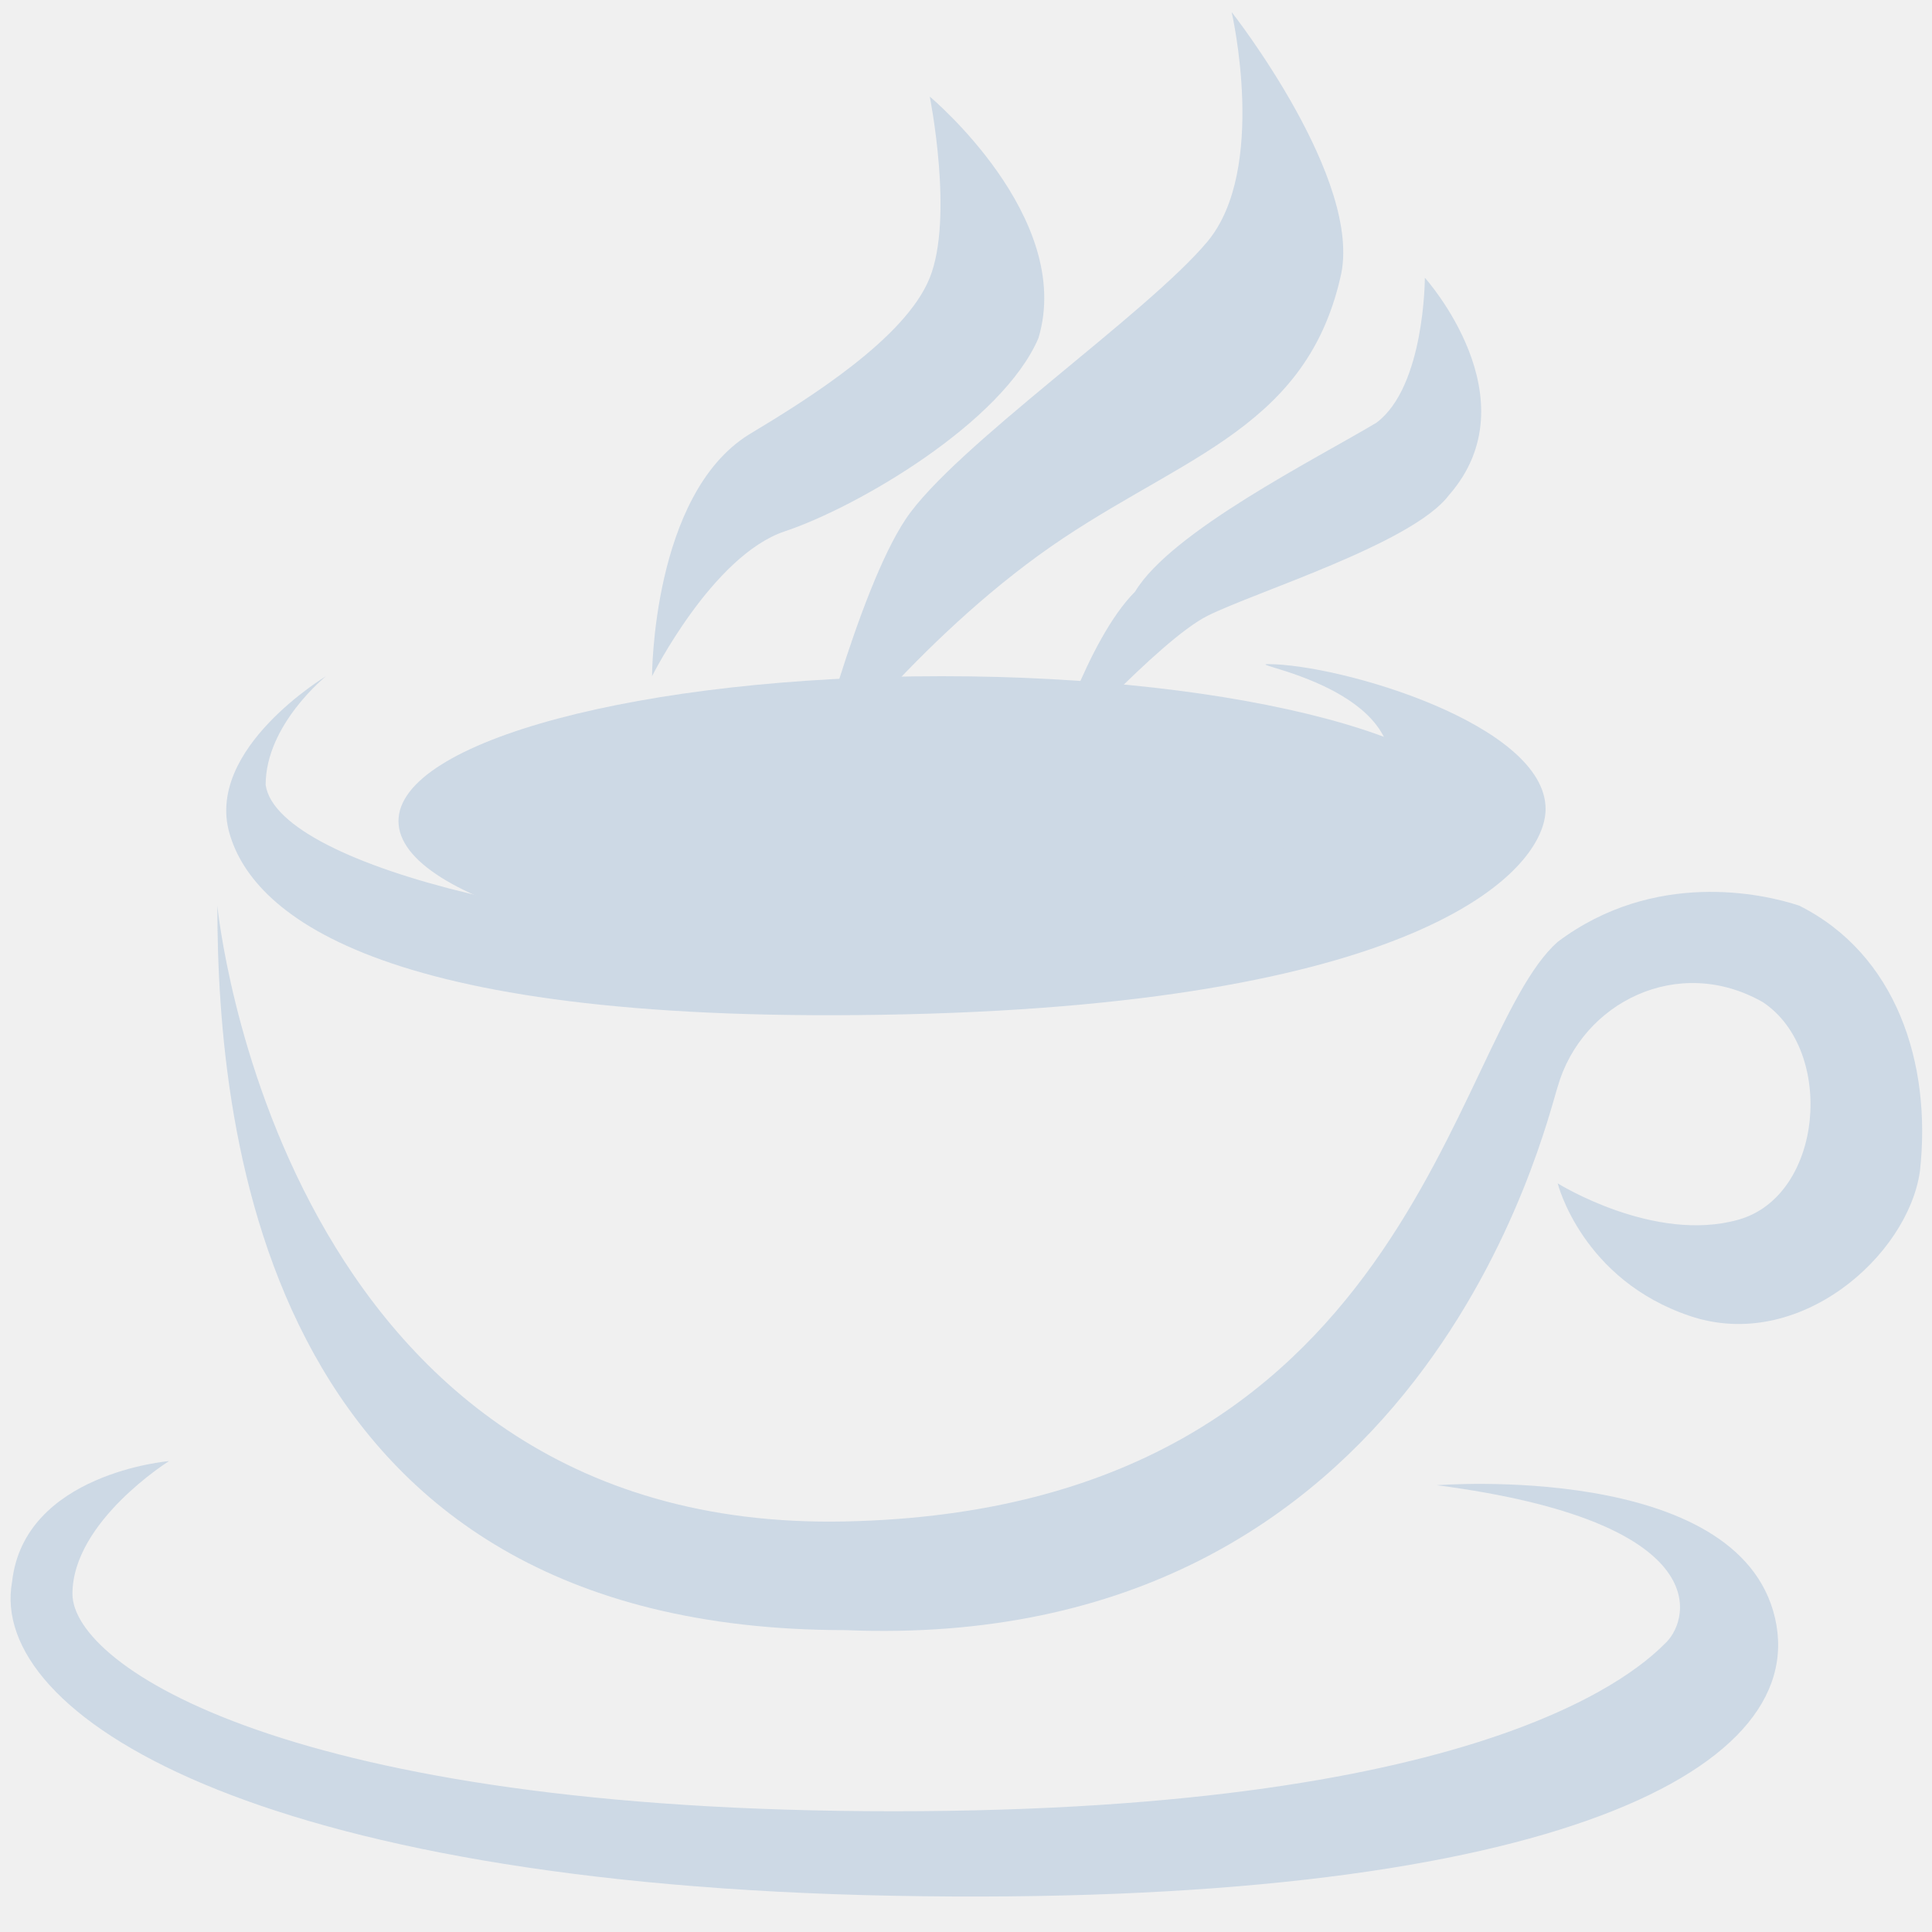
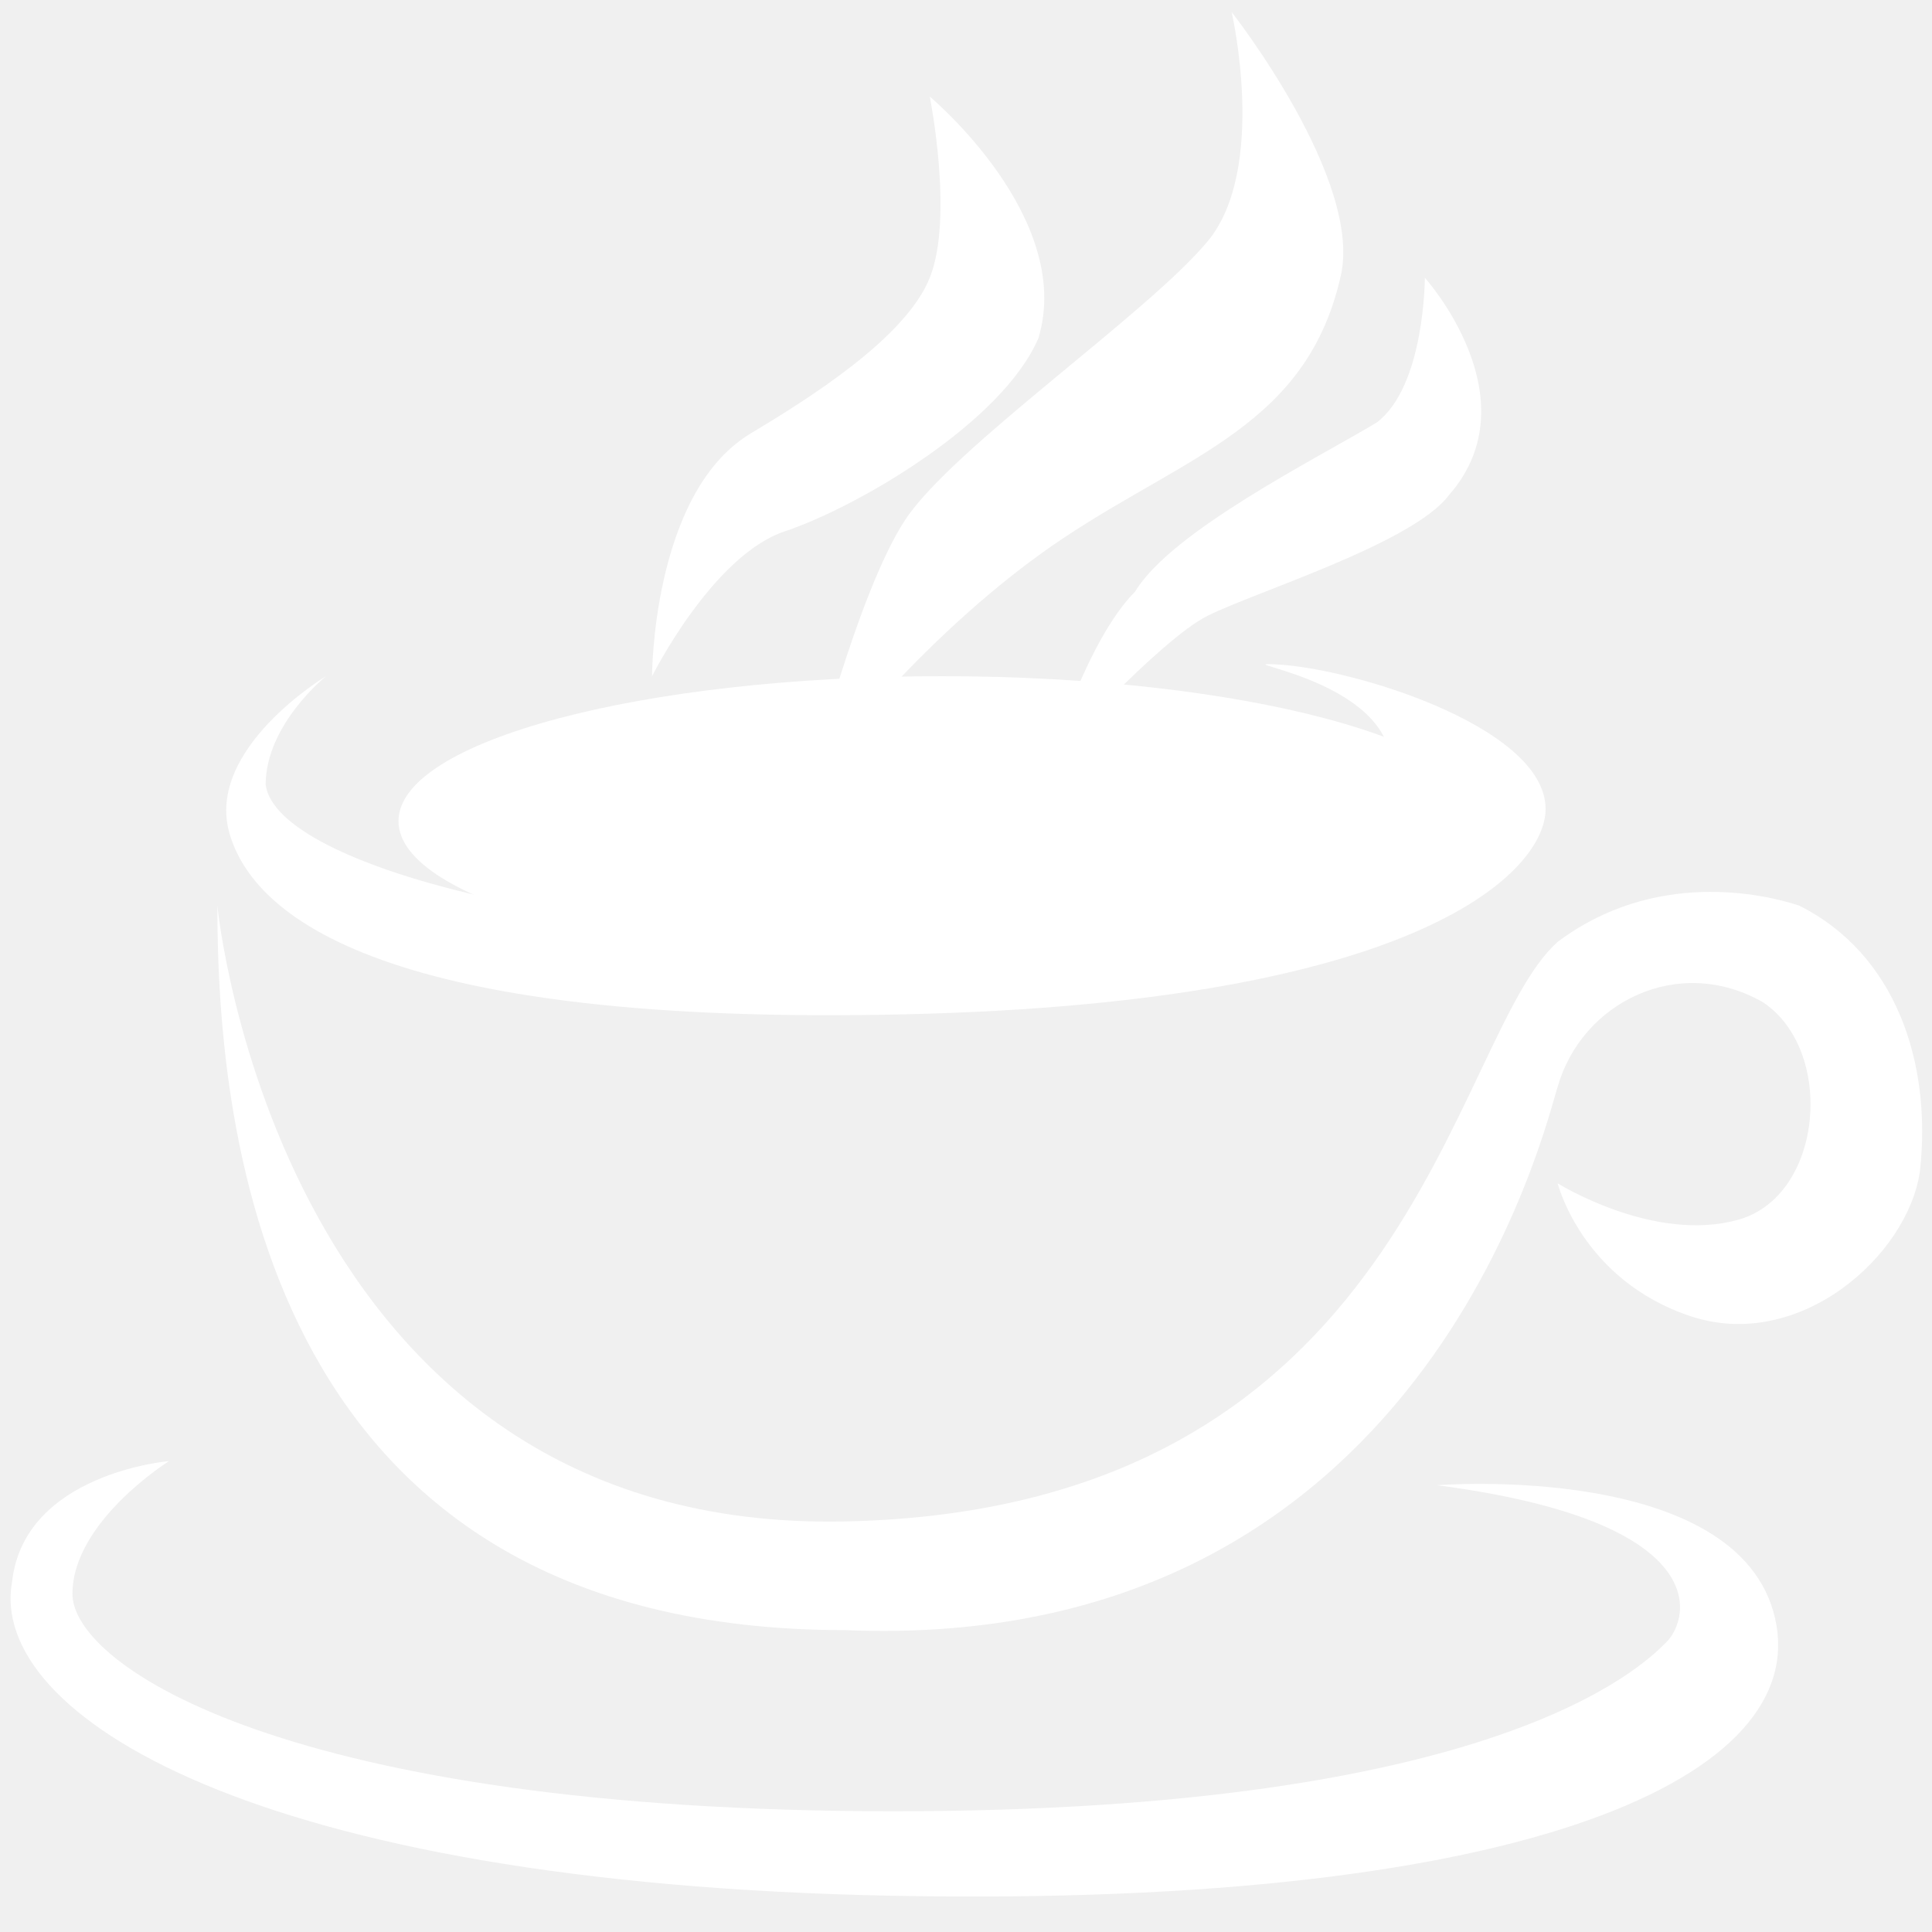
<svg xmlns="http://www.w3.org/2000/svg" t="1610670866836" class="icon" viewBox="0 0 1024 1024" version="1.1" p-id="39667" width="70" height="70">
  <defs>
    <style type="text/css" />
  </defs>
-   <path d="M211.2 435.2a288 76.8 0 1 0 576 0 288 76.8 0 1 0-576 0Z" fill="#cdd9e5" p-id="39668" />
-   <path d="M492.8 51.2s12.8 64 0 96-64 64-96 83.2c-51.2 32-51.2 128-51.2 128s32-64 70.4-76.8 115.2-57.6 134.4-102.4c19.2-64-57.6-128-57.6-128z" fill="#cdd9e5" p-id="39669" />
-   <path d="M652.8 6.4s19.2 83.2-12.8 121.6-134.4 108.8-160 147.2-51.2 140.8-51.2 140.8 51.2-70.4 121.6-121.6 140.8-64 160-147.2c12.8-51.2-57.6-140.8-57.6-140.8zM755.2 147.2s0 57.6-25.6 76.8c-32 19.2-108.8 57.6-128 89.6-25.6 25.6-44.8 89.6-44.8 89.6s57.6-64 83.2-76.8c25.6-12.8 108.8-38.4 128-64 44.8-51.2-12.8-115.2-12.8-115.2z" fill="#cdd9e5" p-id="39670" />
-   <path d="M172.8 358.4s-64 38.4-51.2 83.2 83.2 102.4 358.4 96c275.2-6.4 339.2-76.8 339.2-108.8 0-44.8-108.8-76.8-147.2-76.8-12.8 0 76.8 12.8 64 64-6.4 32-179.2 70.4-288 76.8-128 6.4-300.8-32-307.2-76.8 0-32 32-57.6 32-57.6z" fill="#cdd9e5" p-id="39671" />
-   <path d="M115.2 480s32 332.8 332.8 326.4 320-256 377.6-307.2c51.2-38.4 108.8-25.6 128-19.2 51.2 25.6 70.4 83.2 64 140.8-6.4 44.8-64 96-121.6 76.8s-70.4-70.4-70.4-70.4 51.2 32 96 19.2 51.2-89.6 12.8-115.2c-44.8-25.6-96 0-108.8 44.8-6.4 19.2-70.4 300.8-377.6 288-307.2 0-332.8-262.4-332.8-384z" fill="#cdd9e5" p-id="39672" />
-   <path d="M89.6 774.4s-51.2 32-51.2 70.4S153.6 960 473.6 960s396.8-76.8 409.6-89.6 25.6-64-121.6-83.2c0 0 160-12.8 179.2 70.4s-128 153.6-467.2 147.2-480-96-467.2-166.4c6.4-57.6 83.2-64 83.2-64z" fill="#cdd9e5" p-id="39673" />
+   <path d="M211.2 435.2a288 76.8 0 1 0 576 0 288 76.8 0 1 0-576 0Z" fill="#fff" p-id="39668" />
+   <path d="M492.8 51.2s12.8 64 0 96-64 64-96 83.2c-51.2 32-51.2 128-51.2 128s32-64 70.4-76.8 115.2-57.6 134.4-102.4c19.2-64-57.6-128-57.6-128z" fill="#fff" p-id="39669" />
+   <path d="M652.8 6.4s19.2 83.2-12.8 121.6-134.4 108.8-160 147.2-51.2 140.8-51.2 140.8 51.2-70.4 121.6-121.6 140.8-64 160-147.2c12.8-51.2-57.6-140.8-57.6-140.8zM755.2 147.2s0 57.6-25.6 76.8c-32 19.2-108.8 57.6-128 89.6-25.6 25.6-44.8 89.6-44.8 89.6s57.6-64 83.2-76.8c25.6-12.8 108.8-38.4 128-64 44.8-51.2-12.8-115.2-12.8-115.2z" fill="#fff" p-id="39670" />
+   <path d="M172.8 358.4s-64 38.4-51.2 83.2 83.2 102.4 358.4 96c275.2-6.4 339.2-76.8 339.2-108.8 0-44.8-108.8-76.8-147.2-76.8-12.8 0 76.8 12.8 64 64-6.4 32-179.2 70.4-288 76.8-128 6.4-300.8-32-307.2-76.8 0-32 32-57.6 32-57.6z" fill="#fff" p-id="39671" />
+   <path d="M115.2 480s32 332.8 332.8 326.4 320-256 377.6-307.2c51.2-38.4 108.8-25.6 128-19.2 51.2 25.6 70.4 83.2 64 140.8-6.4 44.8-64 96-121.6 76.8s-70.4-70.4-70.4-70.4 51.2 32 96 19.2 51.2-89.6 12.8-115.2c-44.8-25.6-96 0-108.8 44.8-6.4 19.2-70.4 300.8-377.6 288-307.2 0-332.8-262.4-332.8-384z" fill="#fff" p-id="39672" />
+   <path d="M89.6 774.4s-51.2 32-51.2 70.4S153.6 960 473.6 960s396.8-76.8 409.6-89.6 25.6-64-121.6-83.2c0 0 160-12.8 179.2 70.4s-128 153.6-467.2 147.2-480-96-467.2-166.4c6.4-57.6 83.2-64 83.2-64z" fill="#fff" p-id="39673" />
</svg>
